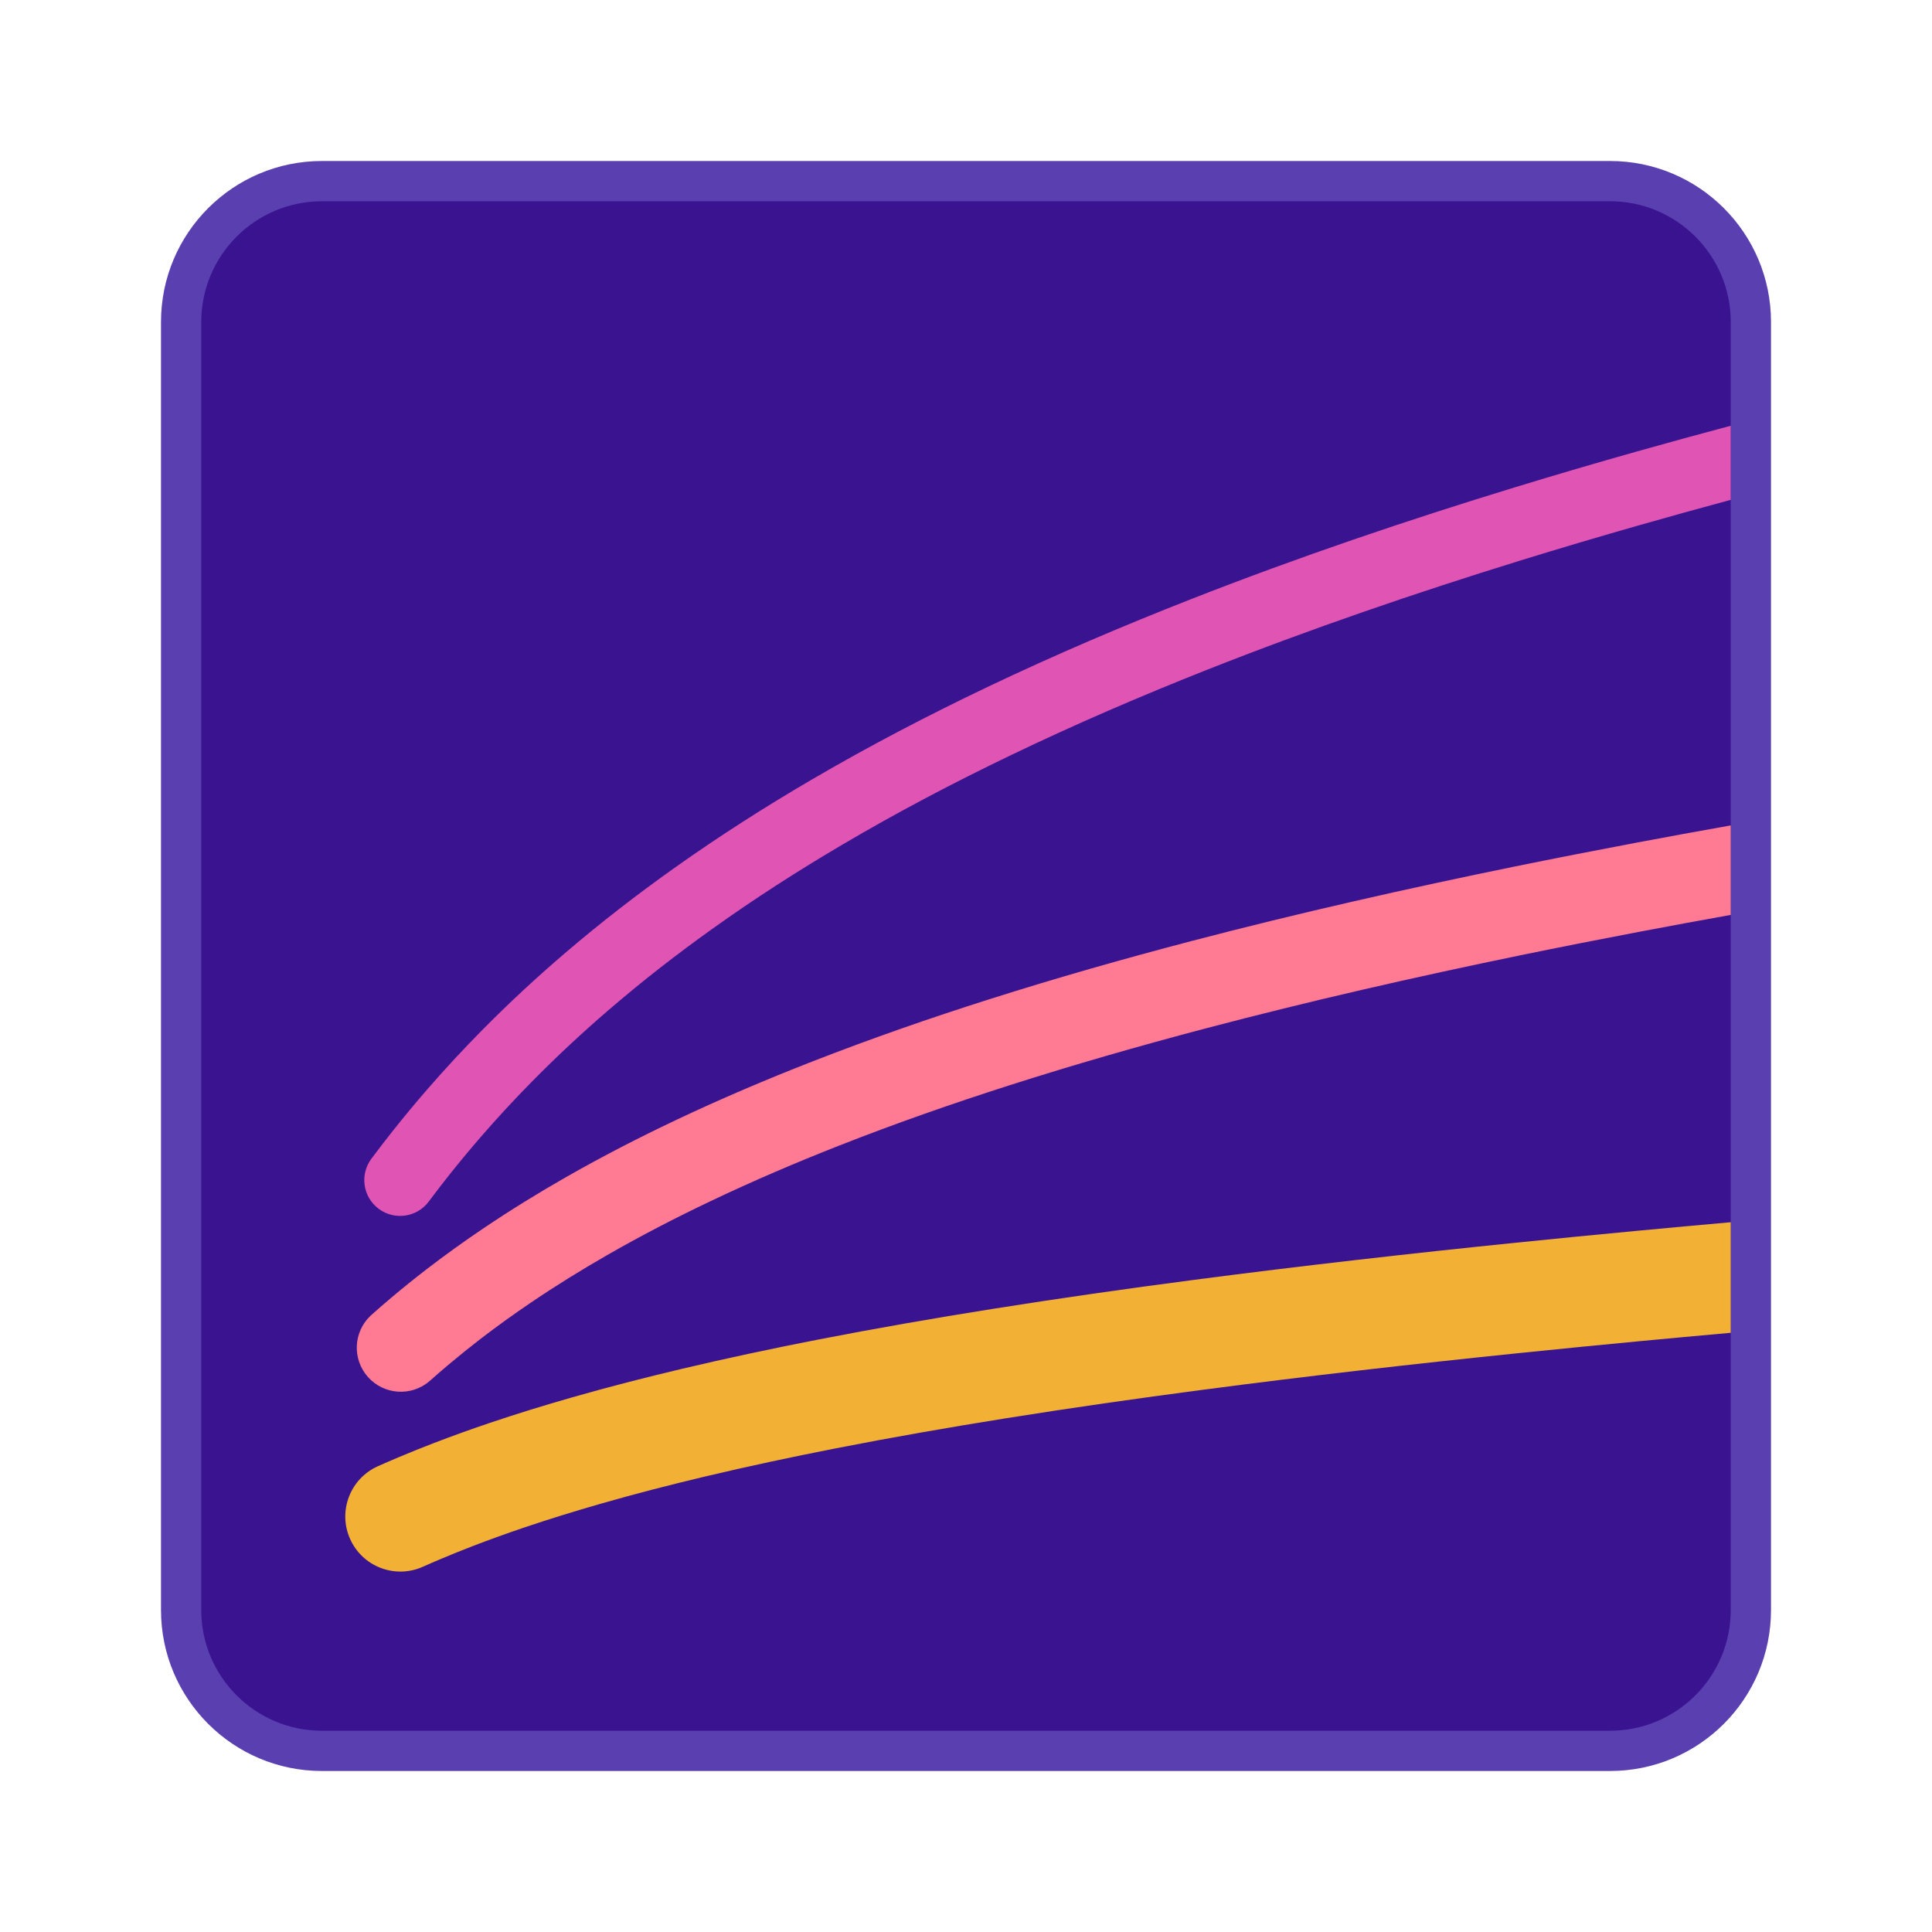
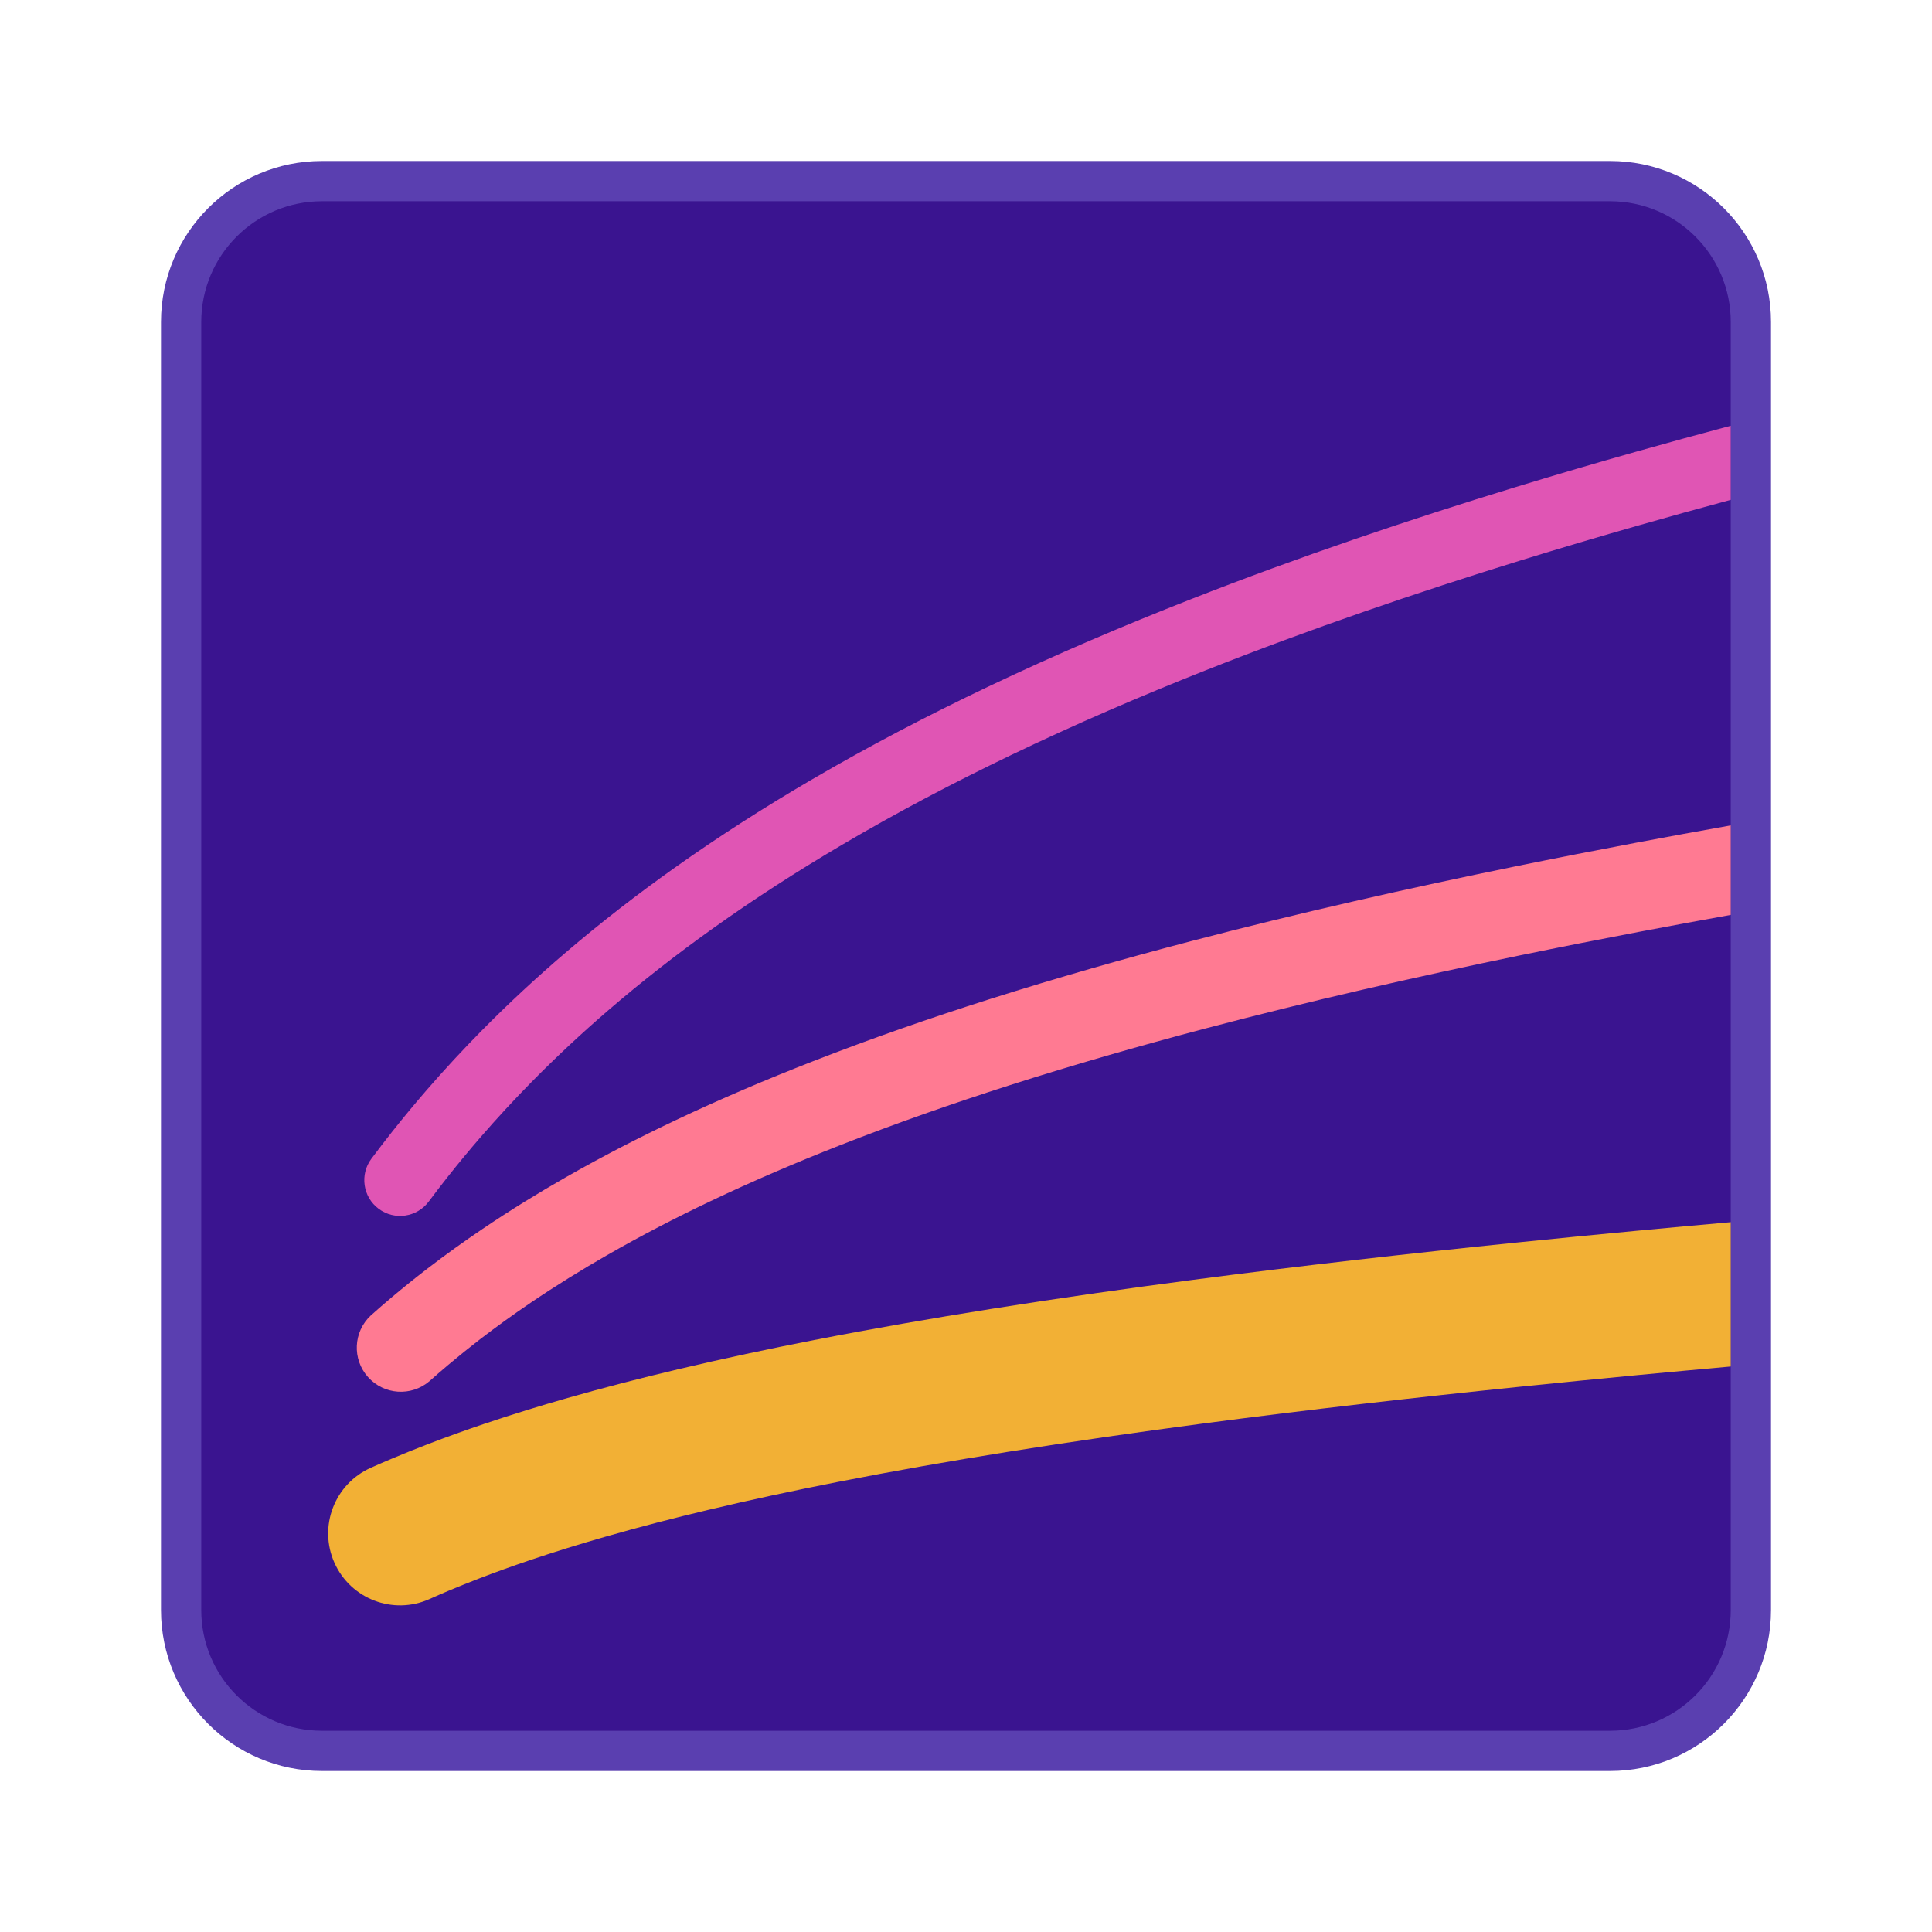
<svg xmlns="http://www.w3.org/2000/svg" width="96" height="96" viewBox="0 0 96 96">
  <rect id="rim" fill="#5a3fb0" x="8" y="8" width="80" height="80" rx="8" />
  <rect id="tile" fill="#3a1490" x="10" y="10" width="76" height="76" rx="6" />
  <path id="h3" fill="#e055b4" d="M18.455 57.576 C18.798 57.117 19.141 56.671 19.484 56.237 C20.056 55.515 20.628 54.827 21.199 54.167 C22.114 53.112 23.027 52.13 23.94 51.205 C25.31 49.817 26.678 48.556 28.044 47.386 C29.865 45.826 31.683 44.427 33.497 43.138 C35.765 41.527 38.028 40.088 40.287 38.766 C43.223 37.048 46.152 35.526 49.075 34.133 C52.449 32.526 55.815 31.092 59.178 29.774 C61.867 28.719 64.554 27.739 67.238 26.817 C69.923 25.895 72.605 25.03 75.286 24.211 C77.296 23.596 79.306 23.007 81.314 22.44 C82.877 21.999 84.439 21.571 86 21.155 L86 24.837 C84.476 25.248 82.952 25.67 81.429 26.105 C79.471 26.664 77.514 27.244 75.557 27.848 C72.948 28.654 70.341 29.504 67.736 30.408 C65.132 31.312 62.529 32.271 59.929 33.3 C56.68 34.587 53.434 35.983 50.196 37.54 C47.39 38.889 44.588 40.357 41.794 42.006 C39.644 43.274 37.499 44.648 35.359 46.179 C33.647 47.403 31.938 48.727 30.232 50.195 C28.953 51.296 27.676 52.479 26.4 53.776 C25.55 54.641 24.7 55.556 23.851 56.538 C23.321 57.151 22.79 57.791 22.26 58.461 C21.942 58.864 21.623 59.277 21.305 59.704 A1.778 1.778 0 0 1 18.455 57.576Z" />
  <path id="h2" fill="#ff7a92" d="M18.422 65.368 C18.771 65.056 19.119 64.754 19.467 64.461 C20.048 63.972 20.627 63.507 21.205 63.062 C22.131 62.35 23.054 61.689 23.975 61.067 C25.356 60.133 26.732 59.287 28.105 58.503 C29.934 57.458 31.757 56.522 33.573 55.662 C35.845 54.585 38.108 53.626 40.365 52.745 C43.299 51.599 46.224 50.585 49.143 49.657 C52.512 48.587 55.872 47.632 59.228 46.754 C61.912 46.051 64.594 45.399 67.273 44.785 C69.953 44.171 72.63 43.595 75.305 43.049 C77.312 42.64 79.318 42.248 81.323 41.87 C82.882 41.576 84.441 41.291 86 41.014 L86 45.461 C84.473 45.735 82.947 46.017 81.421 46.307 C79.459 46.68 77.498 47.067 75.537 47.47 C72.923 48.008 70.311 48.575 67.701 49.178 C65.091 49.782 62.483 50.422 59.878 51.109 C56.622 51.968 53.371 52.9 50.127 53.938 C47.316 54.838 44.511 55.818 41.715 56.917 C39.565 57.762 37.42 58.678 35.283 59.696 C33.573 60.51 31.869 61.39 30.172 62.364 C28.899 63.094 27.63 63.877 26.367 64.734 C25.524 65.305 24.683 65.908 23.845 66.554 C23.322 66.958 22.799 67.378 22.277 67.818 C21.963 68.082 21.651 68.353 21.338 68.632 A2.189 2.189 0 0 1 18.422 65.368Z" />
-   <path id="fundamental" fill="#f2b035" d="M18.764 72.862 C19.115 72.705 19.464 72.554 19.813 72.407 C20.395 72.162 20.974 71.929 21.552 71.707 C22.476 71.351 23.396 71.022 24.313 70.712 C25.688 70.247 27.056 69.827 28.419 69.437 C30.236 68.917 32.045 68.453 33.848 68.025 C36.103 67.49 38.349 67.014 40.591 66.575 C43.505 66.006 46.412 65.501 49.313 65.04 C52.661 64.507 56.003 64.031 59.342 63.594 C62.013 63.244 64.682 62.919 67.349 62.613 C70.016 62.306 72.682 62.019 75.347 61.747 C77.345 61.543 79.343 61.347 81.34 61.159 C82.894 61.012 84.447 60.87 86 60.732 L86 66.226 C84.467 66.363 82.935 66.504 81.403 66.649 C79.433 66.836 77.464 67.03 75.495 67.233 C72.87 67.502 70.247 67.786 67.624 68.089 C65.002 68.392 62.381 68.713 59.763 69.058 C56.49 69.489 53.22 69.956 49.956 70.478 C47.128 70.931 44.303 71.423 41.487 71.976 C39.321 72.401 37.16 72.862 35.006 73.374 C33.283 73.784 31.566 74.227 29.857 74.717 C28.575 75.085 27.298 75.478 26.028 75.908 C25.181 76.195 24.338 76.498 23.498 76.821 C22.974 77.023 22.451 77.233 21.931 77.453 C21.618 77.584 21.307 77.719 20.996 77.858 A2.736 2.736 0 0 1 18.764 72.862Z" />
+   <path id="fundamental" fill="#f2b035" d="M18.423 72.934 C18.78 72.775 19.135 72.621 19.49 72.472 C20.081 72.223 20.669 71.987 21.255 71.762 C22.192 71.401 23.124 71.067 24.051 70.754 C25.443 70.284 26.824 69.859 28.2 69.466 C30.033 68.942 31.856 68.474 33.672 68.044 C35.942 67.505 38.202 67.026 40.455 66.586 C43.384 66.014 46.303 65.508 49.216 65.045 C52.576 64.51 55.93 64.033 59.278 63.595 C61.957 63.244 64.633 62.919 67.307 62.612 C69.981 62.305 72.653 62.018 75.324 61.745 C77.327 61.541 79.329 61.345 81.331 61.156 C82.888 61.009 84.444 60.867 86 60.729 L86 67.901 C84.471 68.038 82.941 68.179 81.413 68.324 C79.447 68.511 77.482 68.705 75.518 68.907 C72.899 69.176 70.282 69.46 67.667 69.762 C65.051 70.064 62.438 70.384 59.827 70.728 C56.564 71.158 53.306 71.625 50.055 72.145 C47.237 72.596 44.426 73.087 41.625 73.637 C39.47 74.06 37.322 74.518 35.184 75.027 C33.473 75.435 31.769 75.874 30.077 76.36 C28.807 76.724 27.544 77.114 26.29 77.538 C25.454 77.821 24.622 78.12 23.796 78.438 C23.28 78.637 22.766 78.844 22.254 79.059 C21.947 79.189 21.641 79.321 21.337 79.458 A3.572 3.572 0 0 1 18.423 72.934Z" />
</svg>
